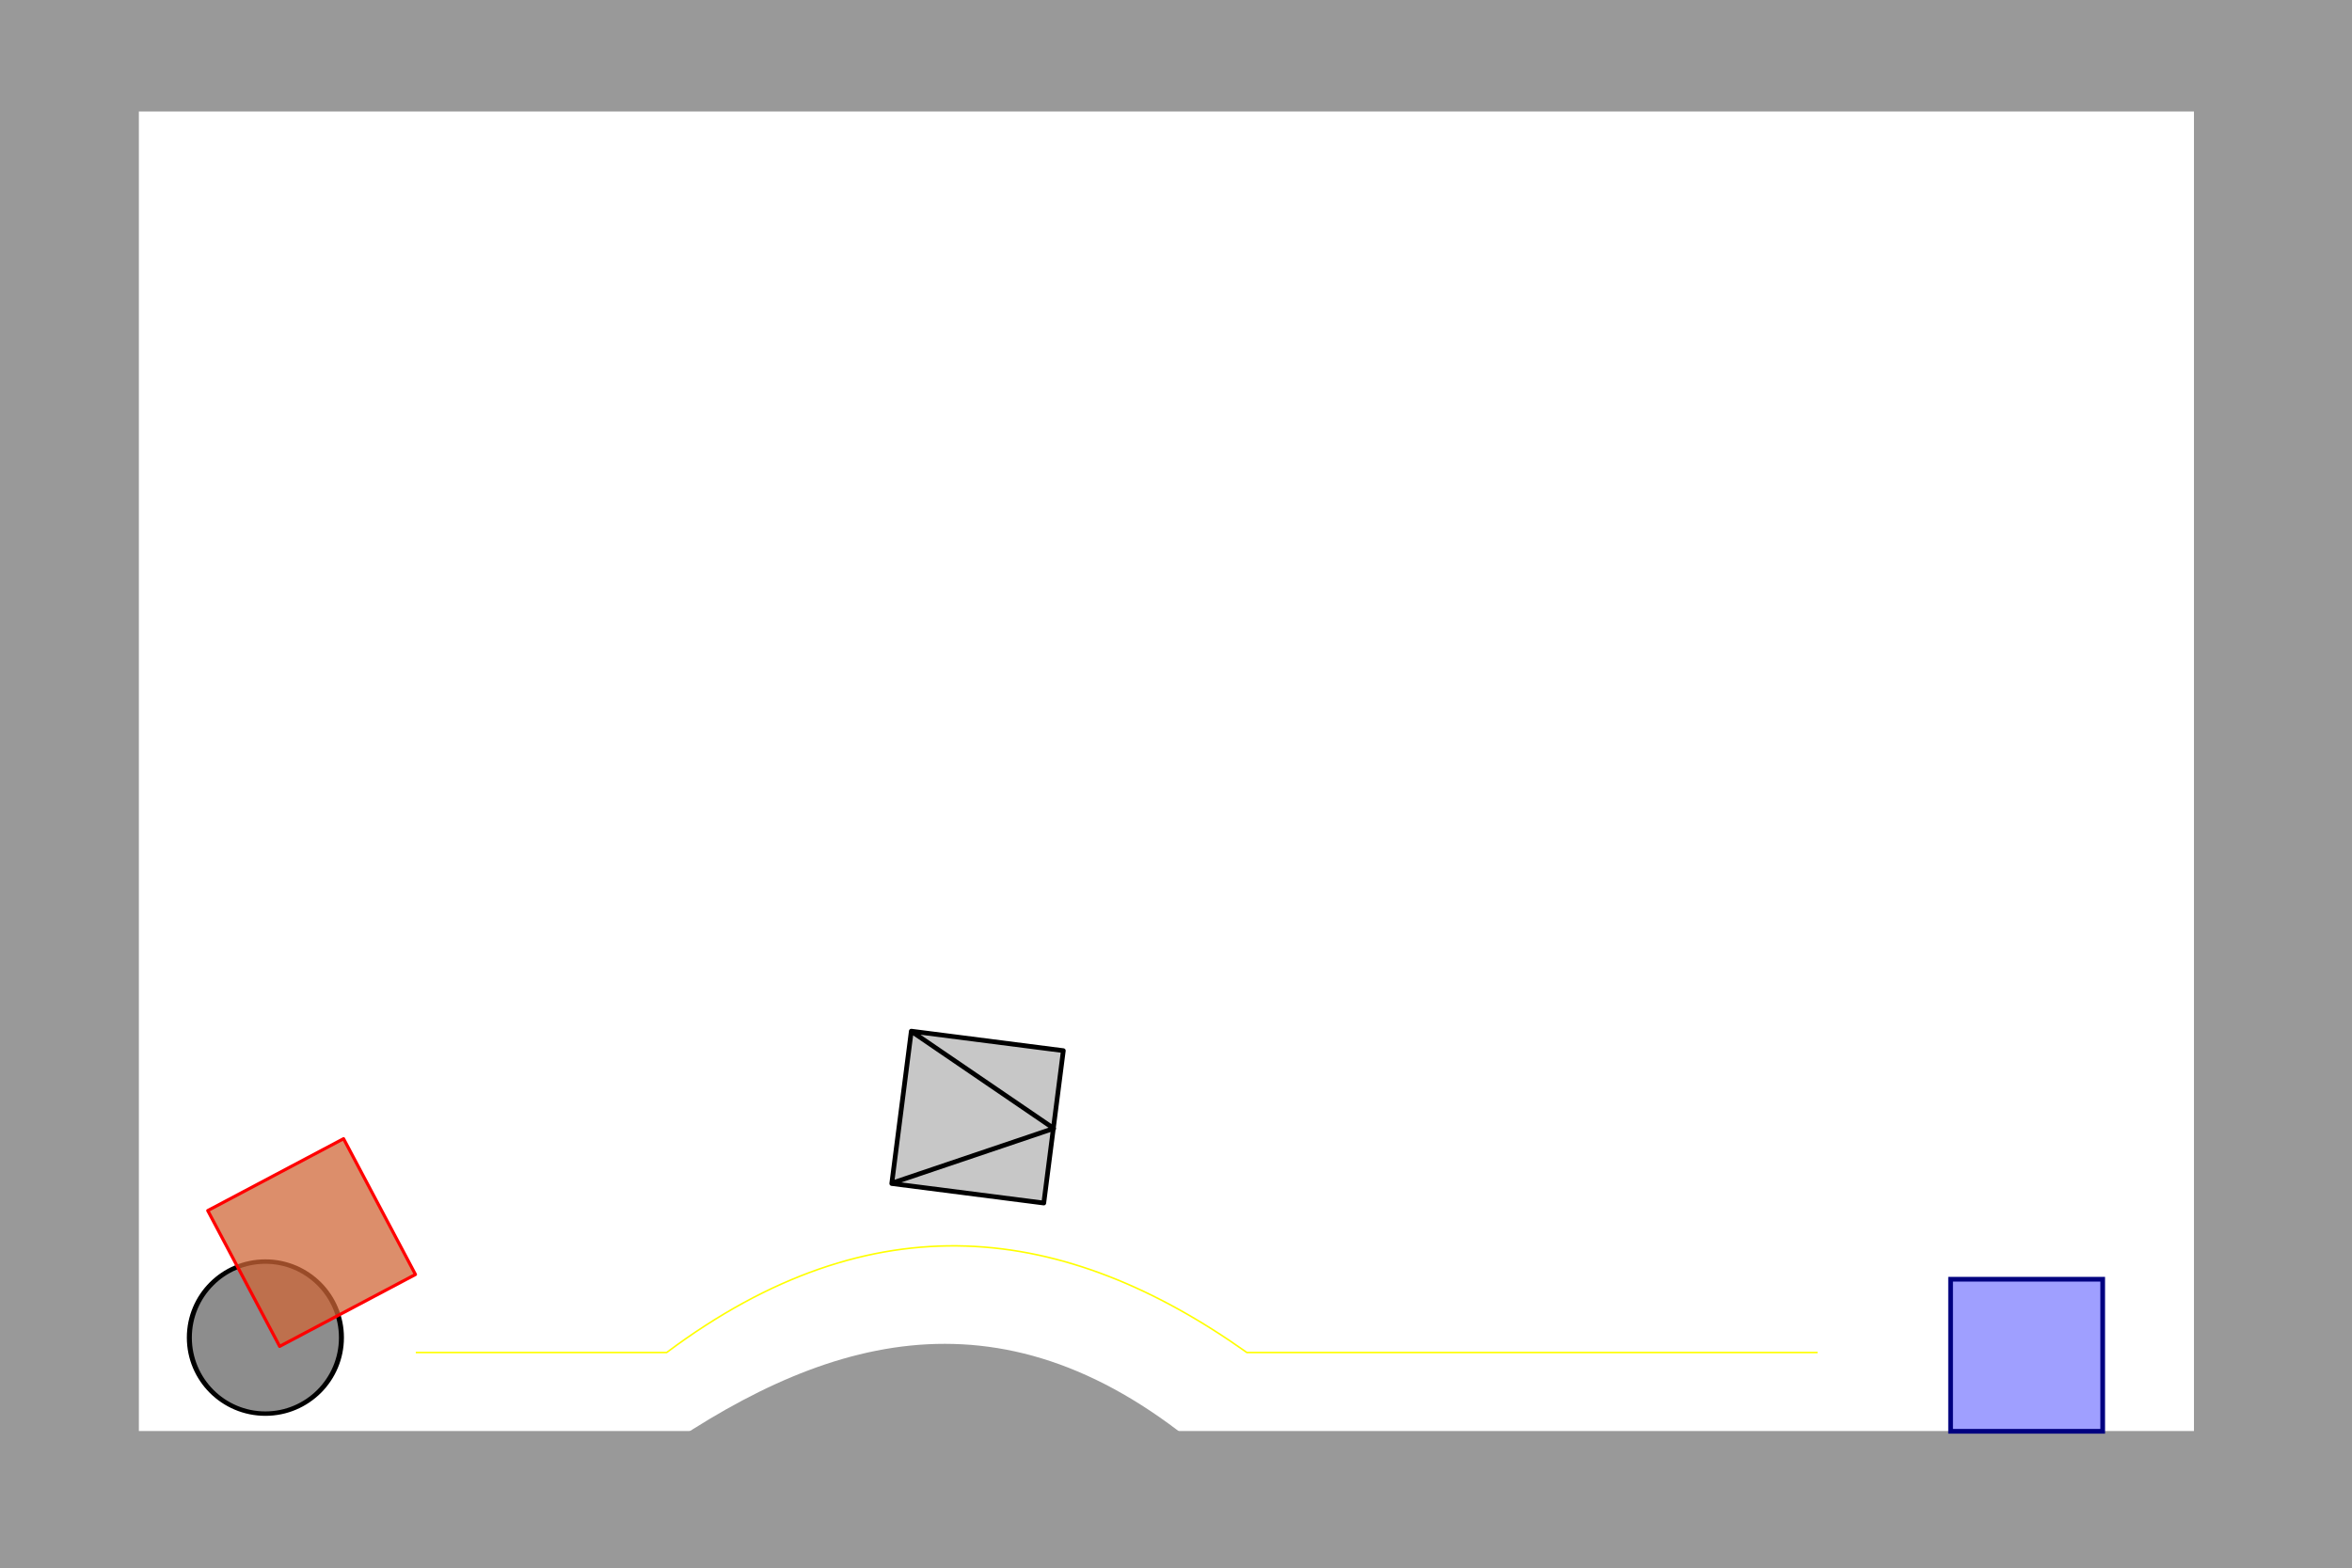
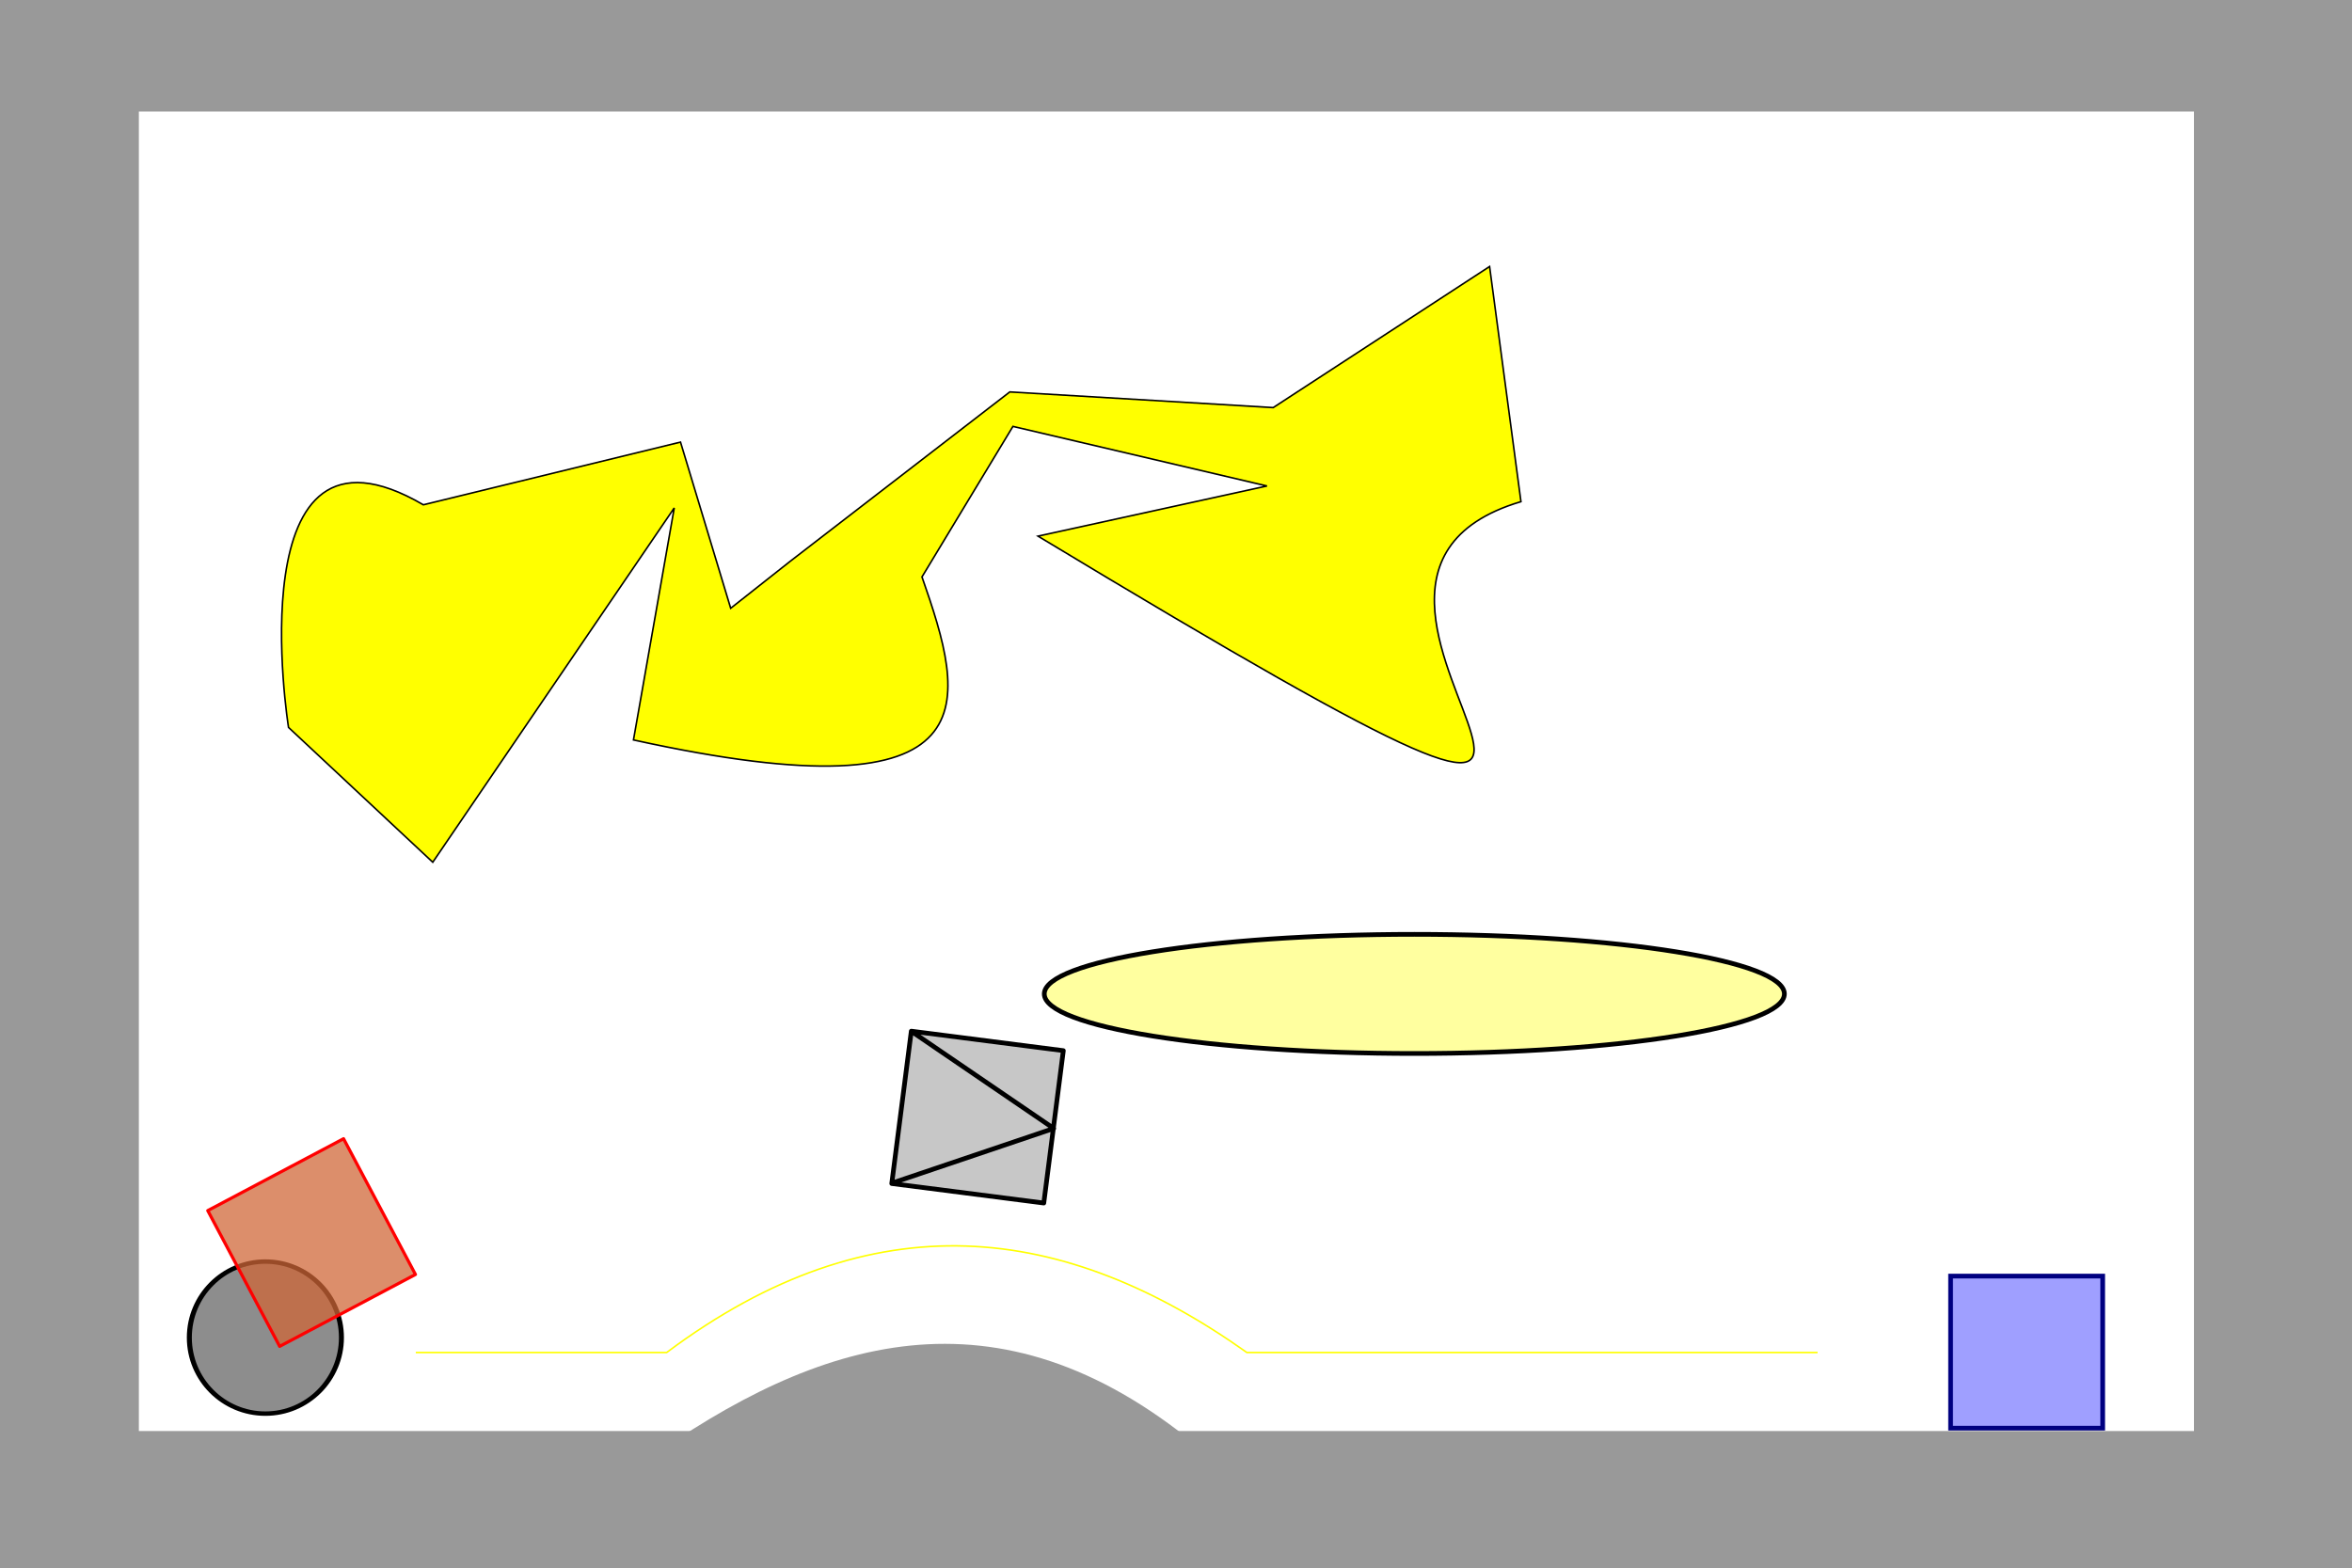
<svg xmlns="http://www.w3.org/2000/svg" width="1500" height="1000" id="svg2" version="1.1">
  <defs id="defs4" />
  <g id="layer1" transform="translate(0,-52.36218)">
    <rect style="fill:#999999;stroke:none" id="rect2991" width="120.792" height="1022.438" x="-32.234" y="39.601" />
    <rect style="fill:#999999;fill-opacity:1;stroke:none" id="rect2993" width="1596.268" height="100.788" x="-43.584" y="-29.675" transform="translate(0,52.36218)" />
    <rect style="fill:#999999;fill-opacity:1;stroke:none" id="rect2995" width="138.924" height="1070.535" x="1399.207" y="6.344" />
    <rect style="fill:#999999;fill-opacity:1;stroke:none" id="rect2997" width="1661.644" height="125.304" x="-43.584" y="912.832" transform="translate(0,52.36218)" />
    <path style="fill:#000000;fill-opacity:0.449;stroke:#000000;stroke-width:4.12;stroke-miterlimit:4;stroke-dasharray:none" id="path3001" d="m 452.185,441.579 a 62.652,70.824 0 1 1 -125.304,0 62.652,70.824 0 1 1 125.304,0 z" transform="matrix(0.7741154,0,0,0.6847944,-132.2911,603.2016)">
      </path>
    <path style="fill:#999999;stroke:none" d="m 431.635,970.647 c 110.96,-73.149 226.452,-98.182 355.94,25.403 l -170.009,47.947 z" id="ramp" />
-     <rect style="fill:#0000ff;fill-opacity:0.376;stroke:#000080;stroke-width:3;stroke-miterlimit:4;stroke-dasharray:none" id="rect3798" width="97" height="97" x="1244" y="868.362">
+     <rect style="fill:#0000ff;fill-opacity:0.376;stroke:#000080;stroke-width:3;stroke-miterlimit:4;stroke-dasharray:none" id="rect3798" width="97" height="97" x="1244" y="866.362">
      </rect>
    <path style="fill:none;stroke:#ffff00;stroke-width:1px;stroke-linecap:butt;stroke-linejoin:miter;stroke-opacity:1" d="m 265.172,915.09 160,0 c 132.039,-98.66 253.934,-82.365 370,0 l 364,0" id="path3804" />
    <rect style="fill:#d06637;fill-opacity:0.736;stroke:#ff0000;stroke-width:2;stroke-linecap:butt;stroke-linejoin:round;stroke-miterlimit:4;stroke-dasharray:none" id="rec" width="98" height="98" x="-268.71" y="790.745" transform="matrix(0.8837874,-0.4678888,0.4678888,0.8837874,0,0)" />
    <path style="fill:#000000;fill-opacity:0.221;stroke:#000000;stroke-width:3;stroke-linecap:butt;stroke-linejoin:round;stroke-miterlimit:4;stroke-opacity:1;stroke-dasharray:none" d="m 581.187,710.118 96.956,12.432 -12.464,97.204 -96.956,-12.432 12.455,-97.134 90.854,61.987 -103.277,34.898 z" id="dir" />
+     <path style="fill:#ffff00;stroke:#000000;stroke-width:1px;stroke-linecap:butt;stroke-linejoin:miter;stroke-opacity:1" d="m 270,322 164,-40 32,106 38,-30 140,-108 168,10 138,-90 20,150 c -187.144,55.54 205.389,331.802 -308,22 l 146,-32 -162,-38 -58,96 c 27.609,79.138 49.24,155.287 -184,104 L 430,324 276,550 184,464 c 0,0 -34,-212 86,-142 z" id="path3936" transform="translate(0,52.36218)" />
+     <path style="fill:#ffff00;fill-opacity:0.376;stroke:#000000;stroke-width:3;stroke-linecap:butt;stroke-linejoin:round;stroke-miterlimit:4;stroke-dasharray:none" id="path3938" d="m 1138,634 a 236,38 0 1 1 -472,0 236,38 0 1 1 472,0 z" transform="translate(0,52.36218)" />
  </g>
</svg>
